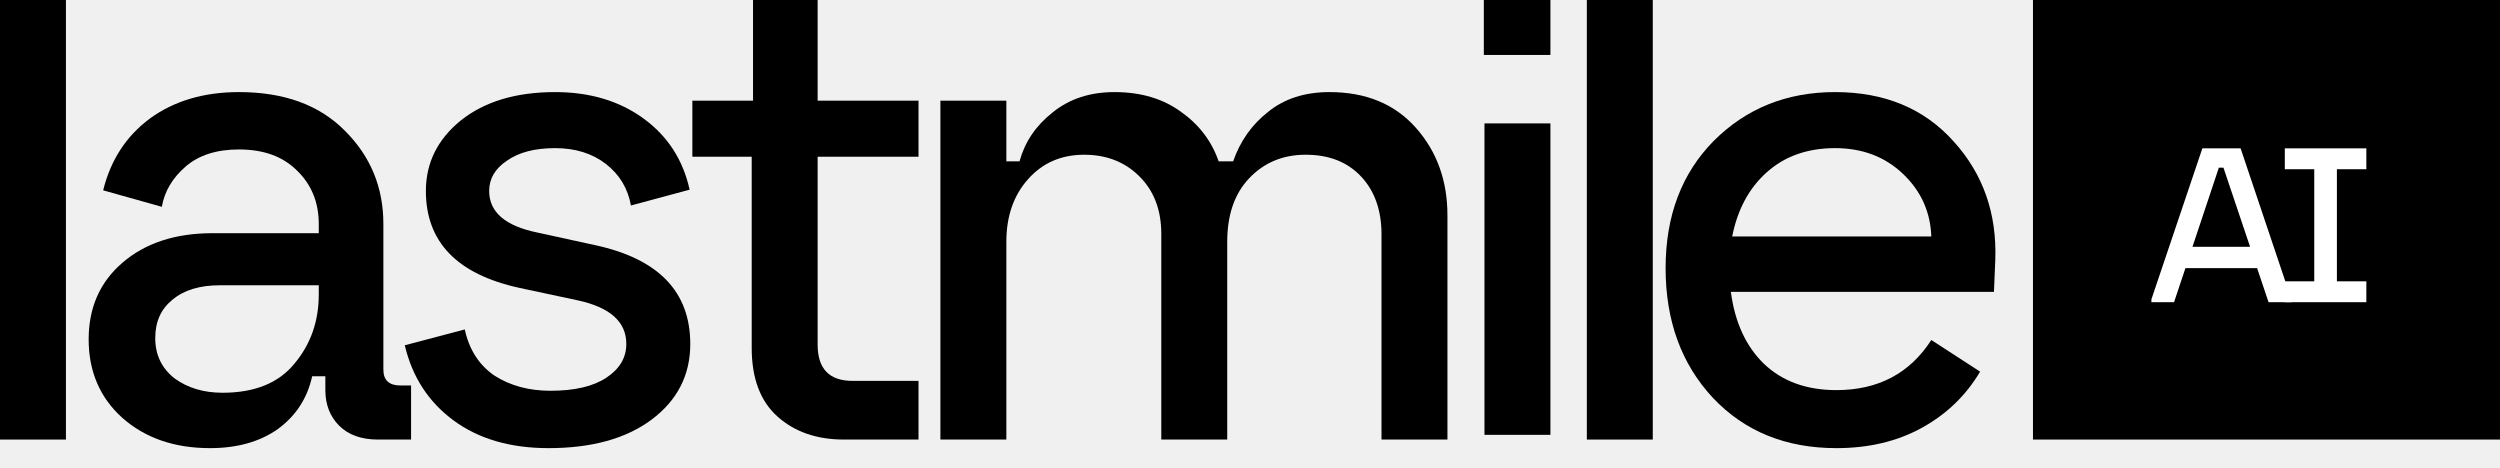
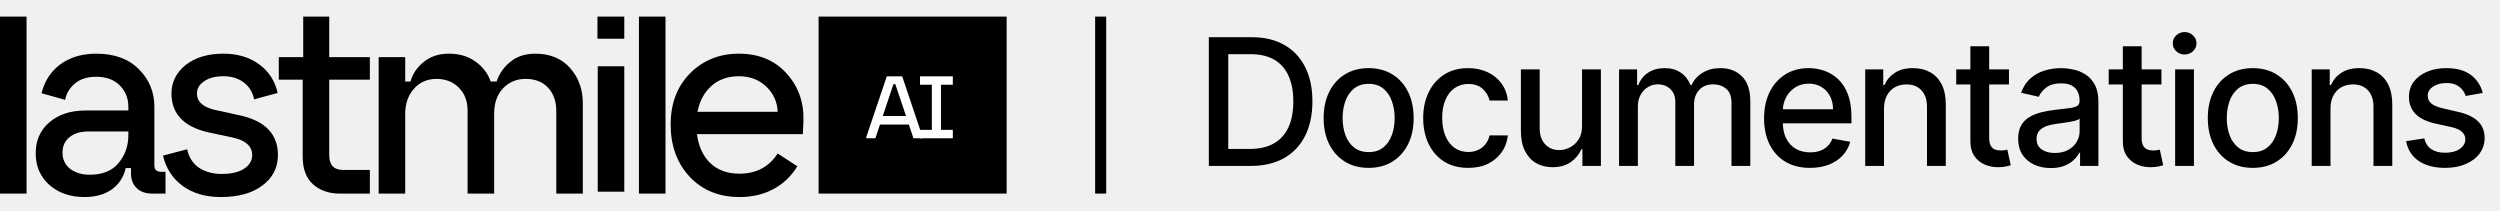
- <svg xmlns="http://www.w3.org/2000/svg" width="91" height="17" viewBox="0 0 91 17" fill="none">
-   <path d="M0 16V0H2.4V16H0Z" fill="black" />
-   <path d="M7.643 16.312C6.347 16.312 5.283 15.944 4.451 15.208C3.635 14.472 3.227 13.52 3.227 12.352C3.227 11.2 3.635 10.272 4.451 9.568C5.283 8.848 6.379 8.488 7.739 8.488H11.603V8.152C11.603 7.368 11.339 6.72 10.811 6.208C10.299 5.696 9.595 5.44 8.699 5.44C7.883 5.44 7.235 5.648 6.755 6.064C6.275 6.48 5.987 6.968 5.891 7.528L3.755 6.928C4.027 5.824 4.595 4.952 5.459 4.312C6.339 3.672 7.419 3.352 8.699 3.352C10.347 3.352 11.635 3.824 12.563 4.768C13.491 5.696 13.955 6.824 13.955 8.152V13.456C13.955 13.84 14.163 14.032 14.579 14.032H14.963V16H13.763C13.155 16 12.683 15.832 12.347 15.496C12.011 15.16 11.843 14.728 11.843 14.2V13.696H11.363C11.187 14.496 10.771 15.136 10.115 15.616C9.459 16.08 8.635 16.312 7.643 16.312ZM5.651 12.304C5.651 12.912 5.883 13.4 6.347 13.768C6.827 14.12 7.411 14.296 8.099 14.296C9.267 14.296 10.139 13.944 10.715 13.24C11.307 12.536 11.603 11.696 11.603 10.72V10.384H8.003C7.267 10.384 6.691 10.56 6.275 10.912C5.859 11.248 5.651 11.712 5.651 12.304Z" fill="black" />
-   <path d="M19.966 16.312C18.574 16.312 17.422 15.976 16.51 15.304C15.598 14.632 15.006 13.72 14.734 12.568L16.918 11.992C17.078 12.728 17.438 13.288 17.998 13.672C18.574 14.04 19.254 14.224 20.038 14.224C20.918 14.224 21.598 14.064 22.078 13.744C22.558 13.424 22.798 13.016 22.798 12.52C22.798 11.72 22.214 11.192 21.046 10.936L18.91 10.48C16.638 9.984 15.502 8.808 15.502 6.952C15.502 5.928 15.926 5.072 16.774 4.384C17.638 3.696 18.782 3.352 20.206 3.352C21.47 3.352 22.542 3.672 23.422 4.312C24.302 4.952 24.862 5.816 25.102 6.904L22.966 7.48C22.854 6.856 22.55 6.352 22.054 5.968C21.558 5.584 20.942 5.392 20.206 5.392C19.47 5.392 18.886 5.544 18.454 5.848C18.022 6.136 17.806 6.504 17.806 6.952C17.806 7.72 18.39 8.224 19.558 8.464L21.646 8.92C23.966 9.416 25.126 10.616 25.126 12.52C25.126 13.656 24.654 14.576 23.71 15.28C22.782 15.968 21.534 16.312 19.966 16.312Z" fill="black" />
-   <path d="M30.722 16C29.73 16 28.922 15.72 28.298 15.16C27.674 14.6 27.362 13.768 27.362 12.664V5.704H25.202V3.664H27.41V0H29.762V3.664H33.434V5.704H29.762V12.544C29.762 13.424 30.186 13.864 31.034 13.864H33.434V16H30.722Z" fill="black" />
-   <path d="M34.231 16V3.664H36.631V5.872H37.111C37.303 5.168 37.703 4.576 38.311 4.096C38.919 3.6 39.671 3.352 40.567 3.352C41.527 3.352 42.335 3.592 42.991 4.072C43.647 4.536 44.103 5.136 44.359 5.872H44.887C45.143 5.136 45.567 4.536 46.159 4.072C46.751 3.592 47.495 3.352 48.391 3.352C49.719 3.352 50.767 3.784 51.535 4.648C52.303 5.512 52.687 6.576 52.687 7.84V16H50.287V8.536C50.287 7.656 50.039 6.952 49.543 6.424C49.047 5.896 48.375 5.632 47.527 5.632C46.695 5.632 46.007 5.92 45.463 6.496C44.935 7.056 44.671 7.824 44.671 8.8V16H42.271V8.512C42.271 7.648 42.007 6.952 41.479 6.424C40.951 5.896 40.279 5.632 39.463 5.632C38.631 5.632 37.951 5.928 37.423 6.52C36.895 7.112 36.631 7.872 36.631 8.8V16H34.231Z" fill="black" />
-   <path d="M54.035 15.828V4.492H56.435V15.828H54.035ZM54.011 2V0H56.435V2H54.011Z" fill="black" />
-   <path d="M57.761 16V0H60.161V16H57.761Z" fill="black" />
-   <path d="M66.844 16.312C65.004 16.312 63.508 15.704 62.356 14.488C61.204 13.256 60.628 11.68 60.628 9.76C60.628 7.856 61.212 6.312 62.38 5.128C63.564 3.944 65.036 3.352 66.796 3.352C68.604 3.352 70.044 3.952 71.116 5.152C72.188 6.336 72.692 7.776 72.628 9.472L72.58 10.624H63.004C63.148 11.728 63.548 12.6 64.204 13.24C64.876 13.88 65.756 14.2 66.844 14.2C68.364 14.2 69.516 13.592 70.3 12.376L72.076 13.528C71.564 14.392 70.86 15.072 69.964 15.568C69.068 16.064 68.028 16.312 66.844 16.312ZM63.052 8.608H70.3C70.268 7.712 69.924 6.952 69.268 6.328C68.612 5.704 67.788 5.392 66.796 5.392C65.788 5.392 64.956 5.688 64.3 6.28C63.66 6.856 63.244 7.632 63.052 8.608Z" fill="black" />
-   <path d="M74 0H91V16H74V0Z" fill="black" />
-   <path d="M78.311 11V10.896L80.166 5.4H81.558L83.406 10.896V11H82.575L82.159 9.76H79.55L79.135 11H78.311ZM79.806 8.984H81.903L80.934 6.104H80.766L79.806 8.984Z" fill="white" />
-   <path d="M83.167 11V10.24H84.239V6.16H83.167V5.4H86.135V6.16H85.063V10.24H86.135V11H83.167Z" fill="white" />
+ <svg xmlns="http://www.w3.org/2000/svg" width="226" height="19" viewBox="0 0 226 19" fill="none">
+   <g clip-path="url(#clip0_2038_19436)">
+     <path d="M0 17.5V1.5H2.4V17.5H0Z" fill="black" />
+     <path d="M7.643 17.812C6.347 17.812 5.283 17.444 4.451 16.708C3.635 15.972 3.227 15.02 3.227 13.852C3.227 12.7 3.635 11.772 4.451 11.068C5.283 10.348 6.379 9.988 7.739 9.988H11.603V9.652C11.603 8.868 11.339 8.22 10.811 7.708C10.299 7.196 9.595 6.94 8.699 6.94C7.883 6.94 7.235 7.148 6.755 7.564C6.275 7.98 5.987 8.468 5.891 9.028L3.755 8.428C4.027 7.324 4.595 6.452 5.459 5.812C6.339 5.172 7.419 4.852 8.699 4.852C10.347 4.852 11.635 5.324 12.563 6.268C13.491 7.196 13.955 8.324 13.955 9.652V14.956C13.955 15.34 14.163 15.532 14.579 15.532H14.963V17.5H13.763C13.155 17.5 12.683 17.332 12.347 16.996C12.011 16.66 11.843 16.228 11.843 15.7V15.196H11.363C11.187 15.996 10.771 16.636 10.115 17.116C9.459 17.58 8.635 17.812 7.643 17.812ZM5.651 13.804C5.651 14.412 5.883 14.9 6.347 15.268C6.827 15.62 7.411 15.796 8.099 15.796C9.267 15.796 10.139 15.444 10.715 14.74C11.307 14.036 11.603 13.196 11.603 12.22V11.884H8.003C7.267 11.884 6.691 12.06 6.275 12.412C5.859 12.748 5.651 13.212 5.651 13.804Z" fill="black" />
+     <path d="M19.965 17.812C18.573 17.812 17.421 17.476 16.509 16.804C15.597 16.132 15.005 15.22 14.733 14.068L16.917 13.492C17.077 14.228 17.437 14.788 17.997 15.172C18.573 15.54 19.253 15.724 20.037 15.724C20.917 15.724 21.597 15.564 22.077 15.244C22.557 14.924 22.797 14.516 22.797 14.02C22.797 13.22 22.213 12.692 21.045 12.436L18.909 11.98C16.637 11.484 15.501 10.308 15.501 8.452C15.501 7.428 15.925 6.572 16.773 5.884C17.637 5.196 18.781 4.852 20.205 4.852C21.469 4.852 22.541 5.172 23.421 5.812C24.301 6.452 24.861 7.316 25.101 8.404L22.965 8.98C22.853 8.356 22.549 7.852 22.053 7.468C21.557 7.084 20.941 6.892 20.205 6.892C19.469 6.892 18.885 7.044 18.453 7.348C18.021 7.636 17.805 8.004 17.805 8.452C17.805 9.22 18.389 9.724 19.557 9.964L21.645 10.42C23.965 10.916 25.125 12.116 25.125 14.02C25.125 15.156 24.653 16.076 23.709 16.78C22.781 17.468 21.533 17.812 19.965 17.812Z" fill="black" />
+     <path d="M30.723 17.5C29.731 17.5 28.923 17.22 28.299 16.66C27.675 16.1 27.363 15.268 27.363 14.164V7.204H25.203V5.164H27.411V1.5H29.763V5.164H33.435V7.204H29.763V14.044C29.763 14.924 30.187 15.364 31.035 15.364H33.435V17.5H30.723Z" fill="black" />
+     <path d="M34.231 17.5V5.164H36.631V7.372H37.111C37.303 6.668 37.703 6.076 38.311 5.596C38.919 5.1 39.671 4.852 40.567 4.852C41.527 4.852 42.335 5.092 42.991 5.572C43.647 6.036 44.103 6.636 44.359 7.372H44.887C45.143 6.636 45.567 6.036 46.159 5.572C46.751 5.092 47.495 4.852 48.391 4.852C49.719 4.852 50.767 5.284 51.535 6.148C52.303 7.012 52.687 8.076 52.687 9.34V17.5H50.287V10.036C50.287 9.156 50.039 8.452 49.543 7.924C49.047 7.396 48.375 7.132 47.527 7.132C46.695 7.132 46.007 7.42 45.463 7.996C44.935 8.556 44.671 9.324 44.671 10.3V17.5H42.271V10.012C42.271 9.148 42.007 8.452 41.479 7.924C40.951 7.396 40.279 7.132 39.463 7.132C38.631 7.132 37.951 7.428 37.423 8.02C36.895 8.612 36.631 9.372 36.631 10.3V17.5H34.231Z" fill="black" />
+     <path d="M54.035 17.328V5.992H56.435V17.328H54.035ZM54.011 3.5V1.5H56.435V3.5H54.011Z" fill="black" />
+     <path d="M57.761 17.5V1.5H60.161V17.5H57.761Z" fill="black" />
+     <path d="M66.844 17.812C65.004 17.812 63.508 17.204 62.356 15.988C61.204 14.756 60.628 13.18 60.628 11.26C60.628 9.356 61.212 7.812 62.38 6.628C63.564 5.444 65.036 4.852 66.796 4.852C68.604 4.852 70.044 5.452 71.116 6.652C72.188 7.836 72.692 9.276 72.628 10.972L72.58 12.124H63.004C63.148 13.228 63.548 14.1 64.204 14.74C64.876 15.38 65.756 15.7 66.844 15.7C68.364 15.7 69.516 15.092 70.3 13.876L72.076 15.028C71.564 15.892 70.86 16.572 69.964 17.068C69.068 17.564 68.028 17.812 66.844 17.812ZM63.052 10.108H70.3C70.268 9.212 69.924 8.452 69.268 7.828C68.612 7.204 67.788 6.892 66.796 6.892C65.788 6.892 64.956 7.188 64.3 7.78C63.66 8.356 63.244 9.132 63.052 10.108Z" fill="black" />
+     <path d="M74 1.5H91V17.5H74V1.5Z" fill="black" />
+     <path d="M78.311 12.5V12.396L80.166 6.9H81.558L83.406 12.396V12.5H82.575L82.159 11.26H79.55L79.135 12.5H78.311ZM79.806 10.484H81.903L80.934 7.604H80.766L79.806 10.484Z" fill="white" />
+     <path d="M83.167 12.5V11.74H84.239V7.66H83.167V6.9H86.135V7.66H85.063V11.74H86.135V12.5H83.167Z" fill="white" />
+     <path d="M99.5 1.5V17.5" stroke="black" />
+     <path d="M113.045 15H109.278V3.364H113.165C114.305 3.364 115.284 3.597 116.102 4.062C116.92 4.525 117.547 5.189 117.983 6.057C118.422 6.92 118.642 7.956 118.642 9.165C118.642 10.377 118.42 11.419 117.977 12.29C117.538 13.161 116.902 13.831 116.068 14.301C115.235 14.767 114.227 15 113.045 15ZM111.034 13.466H112.949C113.835 13.466 114.572 13.299 115.159 12.966C115.746 12.629 116.186 12.142 116.477 11.506C116.769 10.866 116.915 10.085 116.915 9.165C116.915 8.252 116.769 7.477 116.477 6.841C116.189 6.205 115.759 5.722 115.188 5.392C114.616 5.062 113.905 4.898 113.057 4.898H111.034V13.466ZM123.725 15.176C122.907 15.176 122.193 14.989 121.583 14.614C120.973 14.239 120.5 13.714 120.163 13.04C119.825 12.366 119.657 11.578 119.657 10.676C119.657 9.771 119.825 8.979 120.163 8.301C120.5 7.623 120.973 7.097 121.583 6.722C122.193 6.347 122.907 6.159 123.725 6.159C124.543 6.159 125.257 6.347 125.867 6.722C126.477 7.097 126.95 7.623 127.288 8.301C127.625 8.979 127.793 9.771 127.793 10.676C127.793 11.578 127.625 12.366 127.288 13.04C126.95 13.714 126.477 14.239 125.867 14.614C125.257 14.989 124.543 15.176 123.725 15.176ZM123.731 13.75C124.261 13.75 124.7 13.61 125.049 13.329C125.397 13.049 125.655 12.676 125.822 12.21C125.992 11.744 126.077 11.231 126.077 10.671C126.077 10.114 125.992 9.602 125.822 9.136C125.655 8.667 125.397 8.29 125.049 8.006C124.7 7.722 124.261 7.58 123.731 7.58C123.197 7.58 122.753 7.722 122.401 8.006C122.053 8.29 121.793 8.667 121.623 9.136C121.456 9.602 121.373 10.114 121.373 10.671C121.373 11.231 121.456 11.744 121.623 12.21C121.793 12.676 122.053 13.049 122.401 13.329C122.753 13.61 123.197 13.75 123.731 13.75ZM132.726 15.176C131.881 15.176 131.154 14.985 130.544 14.602C129.938 14.216 129.472 13.684 129.146 13.006C128.82 12.328 128.657 11.551 128.657 10.676C128.657 9.79 128.824 9.008 129.157 8.33C129.491 7.648 129.961 7.116 130.567 6.733C131.173 6.35 131.887 6.159 132.709 6.159C133.372 6.159 133.962 6.282 134.481 6.528C135 6.771 135.419 7.112 135.737 7.551C136.059 7.991 136.25 8.504 136.311 9.091H134.657C134.567 8.682 134.358 8.33 134.032 8.034C133.711 7.739 133.279 7.591 132.737 7.591C132.264 7.591 131.849 7.716 131.493 7.966C131.14 8.212 130.866 8.564 130.669 9.023C130.472 9.477 130.373 10.015 130.373 10.636C130.373 11.273 130.47 11.822 130.663 12.284C130.856 12.746 131.129 13.104 131.481 13.358C131.837 13.612 132.256 13.739 132.737 13.739C133.059 13.739 133.351 13.68 133.612 13.562C133.877 13.441 134.099 13.269 134.277 13.046C134.459 12.822 134.586 12.553 134.657 12.239H136.311C136.25 12.803 136.067 13.307 135.76 13.75C135.453 14.193 135.042 14.542 134.527 14.796C134.015 15.049 133.415 15.176 132.726 15.176ZM143.016 11.381V6.273H144.721V15H143.05V13.489H142.959C142.759 13.954 142.437 14.343 141.993 14.653C141.554 14.96 141.007 15.114 140.351 15.114C139.791 15.114 139.294 14.991 138.863 14.744C138.435 14.494 138.098 14.125 137.851 13.636C137.609 13.148 137.488 12.544 137.488 11.824V6.273H139.187V11.619C139.187 12.214 139.351 12.688 139.681 13.04C140.01 13.392 140.438 13.568 140.965 13.568C141.283 13.568 141.599 13.489 141.914 13.329C142.232 13.171 142.495 12.93 142.704 12.608C142.916 12.286 143.02 11.877 143.016 11.381ZM146.363 15V6.273H147.994V7.693H148.102C148.284 7.212 148.581 6.837 148.994 6.568C149.407 6.295 149.901 6.159 150.477 6.159C151.06 6.159 151.549 6.295 151.943 6.568C152.341 6.841 152.634 7.216 152.824 7.693H152.914C153.123 7.227 153.454 6.856 153.909 6.58C154.363 6.299 154.905 6.159 155.534 6.159C156.325 6.159 156.971 6.407 157.471 6.903C157.975 7.4 158.227 8.148 158.227 9.148V15H156.528V9.307C156.528 8.716 156.367 8.288 156.045 8.023C155.723 7.758 155.339 7.625 154.892 7.625C154.339 7.625 153.909 7.795 153.602 8.136C153.295 8.473 153.142 8.907 153.142 9.438V15H151.449V9.199C151.449 8.725 151.301 8.345 151.005 8.057C150.71 7.769 150.325 7.625 149.852 7.625C149.53 7.625 149.233 7.71 148.96 7.881C148.691 8.047 148.473 8.28 148.306 8.58C148.144 8.879 148.062 9.225 148.062 9.619V15H146.363ZM163.625 15.176C162.765 15.176 162.025 14.992 161.404 14.625C160.786 14.254 160.309 13.733 159.972 13.062C159.639 12.388 159.472 11.598 159.472 10.693C159.472 9.799 159.639 9.011 159.972 8.33C160.309 7.648 160.779 7.116 161.381 6.733C161.987 6.35 162.695 6.159 163.506 6.159C163.998 6.159 164.476 6.241 164.938 6.403C165.4 6.566 165.815 6.822 166.182 7.17C166.55 7.519 166.839 7.972 167.051 8.528C167.264 9.081 167.37 9.754 167.37 10.546V11.148H160.432V9.875H165.705C165.705 9.428 165.614 9.032 165.432 8.688C165.25 8.339 164.995 8.064 164.665 7.864C164.339 7.663 163.957 7.562 163.517 7.562C163.04 7.562 162.623 7.68 162.267 7.915C161.915 8.146 161.642 8.449 161.449 8.824C161.26 9.195 161.165 9.598 161.165 10.034V11.028C161.165 11.612 161.267 12.108 161.472 12.517C161.68 12.926 161.97 13.239 162.341 13.454C162.712 13.667 163.146 13.773 163.642 13.773C163.964 13.773 164.258 13.727 164.523 13.636C164.788 13.542 165.017 13.402 165.211 13.216C165.404 13.03 165.551 12.801 165.654 12.528L167.262 12.818C167.133 13.292 166.902 13.706 166.568 14.062C166.239 14.415 165.824 14.689 165.324 14.886C164.828 15.079 164.262 15.176 163.625 15.176ZM170.313 9.818V15H168.615V6.273H170.245V7.693H170.353C170.554 7.231 170.868 6.86 171.296 6.58C171.728 6.299 172.272 6.159 172.927 6.159C173.522 6.159 174.043 6.284 174.49 6.534C174.937 6.78 175.283 7.148 175.529 7.636C175.776 8.125 175.899 8.729 175.899 9.449V15H174.2V9.653C174.2 9.021 174.035 8.527 173.705 8.17C173.376 7.811 172.923 7.631 172.347 7.631C171.954 7.631 171.603 7.716 171.296 7.886C170.993 8.057 170.753 8.307 170.575 8.636C170.401 8.962 170.313 9.356 170.313 9.818ZM181.611 6.273V7.636H176.844V6.273H181.611ZM178.122 4.182H179.821V12.438C179.821 12.767 179.87 13.015 179.969 13.182C180.067 13.345 180.194 13.456 180.35 13.517C180.509 13.574 180.681 13.602 180.867 13.602C181.003 13.602 181.122 13.593 181.225 13.574C181.327 13.555 181.406 13.54 181.463 13.528L181.77 14.932C181.672 14.97 181.531 15.008 181.35 15.046C181.168 15.087 180.94 15.11 180.668 15.114C180.221 15.121 179.804 15.042 179.418 14.875C179.031 14.708 178.719 14.451 178.48 14.102C178.242 13.754 178.122 13.316 178.122 12.79V4.182ZM185.39 15.193C184.837 15.193 184.337 15.091 183.89 14.886C183.443 14.678 183.089 14.377 182.827 13.983C182.57 13.589 182.441 13.106 182.441 12.534C182.441 12.042 182.536 11.636 182.725 11.318C182.915 11 183.17 10.748 183.492 10.562C183.814 10.377 184.174 10.237 184.572 10.142C184.969 10.047 185.375 9.975 185.788 9.926C186.31 9.866 186.735 9.816 187.06 9.778C187.386 9.737 187.623 9.67 187.771 9.58C187.918 9.489 187.992 9.341 187.992 9.136V9.097C187.992 8.6 187.852 8.216 187.572 7.943C187.295 7.67 186.882 7.534 186.333 7.534C185.761 7.534 185.31 7.661 184.981 7.915C184.655 8.165 184.43 8.443 184.305 8.75L182.708 8.386C182.898 7.856 183.174 7.428 183.538 7.102C183.905 6.773 184.327 6.534 184.805 6.386C185.282 6.235 185.784 6.159 186.31 6.159C186.659 6.159 187.028 6.201 187.418 6.284C187.812 6.364 188.18 6.511 188.521 6.727C188.865 6.943 189.148 7.252 189.367 7.653C189.587 8.051 189.697 8.568 189.697 9.205V15H188.038V13.807H187.969C187.86 14.027 187.695 14.242 187.475 14.454C187.255 14.667 186.973 14.843 186.629 14.983C186.284 15.123 185.871 15.193 185.39 15.193ZM185.759 13.829C186.229 13.829 186.63 13.737 186.964 13.551C187.301 13.366 187.557 13.123 187.731 12.824C187.909 12.521 187.998 12.197 187.998 11.852V10.727C187.937 10.788 187.82 10.845 187.646 10.898C187.475 10.947 187.28 10.991 187.06 11.028C186.841 11.062 186.627 11.095 186.418 11.125C186.21 11.152 186.036 11.174 185.896 11.193C185.566 11.235 185.265 11.305 184.992 11.403C184.723 11.502 184.507 11.644 184.344 11.829C184.185 12.011 184.106 12.254 184.106 12.557C184.106 12.977 184.261 13.296 184.572 13.511C184.882 13.723 185.278 13.829 185.759 13.829ZM195.393 6.273V7.636H190.626V6.273H195.393ZM191.905 4.182H193.604V12.438C193.604 12.767 193.653 13.015 193.751 13.182C193.85 13.345 193.977 13.456 194.132 13.517C194.291 13.574 194.463 13.602 194.649 13.602C194.785 13.602 194.905 13.593 195.007 13.574C195.109 13.555 195.189 13.54 195.246 13.528L195.552 14.932C195.454 14.97 195.314 15.008 195.132 15.046C194.95 15.087 194.723 15.11 194.45 15.114C194.003 15.121 193.587 15.042 193.2 14.875C192.814 14.708 192.501 14.451 192.263 14.102C192.024 13.754 191.905 13.316 191.905 12.79V4.182ZM196.633 15V6.273H198.332V15H196.633ZM197.491 4.926C197.195 4.926 196.941 4.828 196.729 4.631C196.521 4.43 196.417 4.191 196.417 3.915C196.417 3.634 196.521 3.396 196.729 3.199C196.941 2.998 197.195 2.898 197.491 2.898C197.786 2.898 198.038 2.998 198.246 3.199C198.458 3.396 198.564 3.634 198.564 3.915C198.564 4.191 198.458 4.43 198.246 4.631C198.038 4.828 197.786 4.926 197.491 4.926ZM203.653 15.176C202.835 15.176 202.121 14.989 201.511 14.614C200.901 14.239 200.428 13.714 200.091 13.04C199.754 12.366 199.585 11.578 199.585 10.676C199.585 9.771 199.754 8.979 200.091 8.301C200.428 7.623 200.901 7.097 201.511 6.722C202.121 6.347 202.835 6.159 203.653 6.159C204.471 6.159 205.185 6.347 205.795 6.722C206.405 7.097 206.879 7.623 207.216 8.301C207.553 8.979 207.721 9.771 207.721 10.676C207.721 11.578 207.553 12.366 207.216 13.04C206.879 13.714 206.405 14.239 205.795 14.614C205.185 14.989 204.471 15.176 203.653 15.176ZM203.659 13.75C204.189 13.75 204.629 13.61 204.977 13.329C205.326 13.049 205.583 12.676 205.75 12.21C205.92 11.744 206.005 11.231 206.005 10.671C206.005 10.114 205.92 9.602 205.75 9.136C205.583 8.667 205.326 8.29 204.977 8.006C204.629 7.722 204.189 7.58 203.659 7.58C203.125 7.58 202.682 7.722 202.329 8.006C201.981 8.29 201.721 8.667 201.551 9.136C201.384 9.602 201.301 10.114 201.301 10.671C201.301 11.231 201.384 11.744 201.551 12.21C201.721 12.676 201.981 13.049 202.329 13.329C202.682 13.61 203.125 13.75 203.659 13.75ZM210.677 9.818V15H208.978V6.273H210.608V7.693H210.716C210.917 7.231 211.231 6.86 211.659 6.58C212.091 6.299 212.635 6.159 213.29 6.159C213.885 6.159 214.406 6.284 214.853 6.534C215.3 6.78 215.646 7.148 215.892 7.636C216.139 8.125 216.262 8.729 216.262 9.449V15H214.563V9.653C214.563 9.021 214.398 8.527 214.069 8.17C213.739 7.811 213.286 7.631 212.711 7.631C212.317 7.631 211.966 7.716 211.659 7.886C211.356 8.057 211.116 8.307 210.938 8.636C210.764 8.962 210.677 9.356 210.677 9.818ZM224.44 8.403L222.9 8.676C222.836 8.479 222.734 8.292 222.593 8.114C222.457 7.936 222.271 7.79 222.037 7.676C221.802 7.562 221.508 7.506 221.156 7.506C220.675 7.506 220.273 7.614 219.951 7.83C219.629 8.042 219.468 8.316 219.468 8.653C219.468 8.945 219.576 9.18 219.792 9.358C220.008 9.536 220.357 9.682 220.838 9.795L222.224 10.114C223.027 10.299 223.626 10.585 224.019 10.972C224.413 11.358 224.61 11.86 224.61 12.477C224.61 13 224.459 13.466 224.156 13.875C223.857 14.28 223.438 14.598 222.9 14.829C222.366 15.061 221.747 15.176 221.042 15.176C220.065 15.176 219.268 14.968 218.65 14.551C218.033 14.131 217.654 13.534 217.514 12.761L219.156 12.511C219.258 12.939 219.468 13.263 219.787 13.483C220.105 13.699 220.519 13.807 221.031 13.807C221.588 13.807 222.033 13.691 222.366 13.46C222.699 13.225 222.866 12.939 222.866 12.602C222.866 12.329 222.764 12.1 222.559 11.915C222.359 11.729 222.05 11.589 221.633 11.494L220.156 11.171C219.341 10.985 218.739 10.689 218.349 10.284C217.963 9.879 217.769 9.366 217.769 8.744C217.769 8.229 217.913 7.778 218.201 7.392C218.489 7.006 218.887 6.705 219.394 6.489C219.902 6.269 220.484 6.159 221.139 6.159C222.082 6.159 222.824 6.364 223.366 6.773C223.908 7.178 224.266 7.722 224.44 8.403Z" fill="black" />
+   </g>
+   <defs>
+     <clipPath id="clip0_2038_19436">
+       <rect width="226" height="19" fill="white" />
+     </clipPath>
+   </defs>
</svg>
